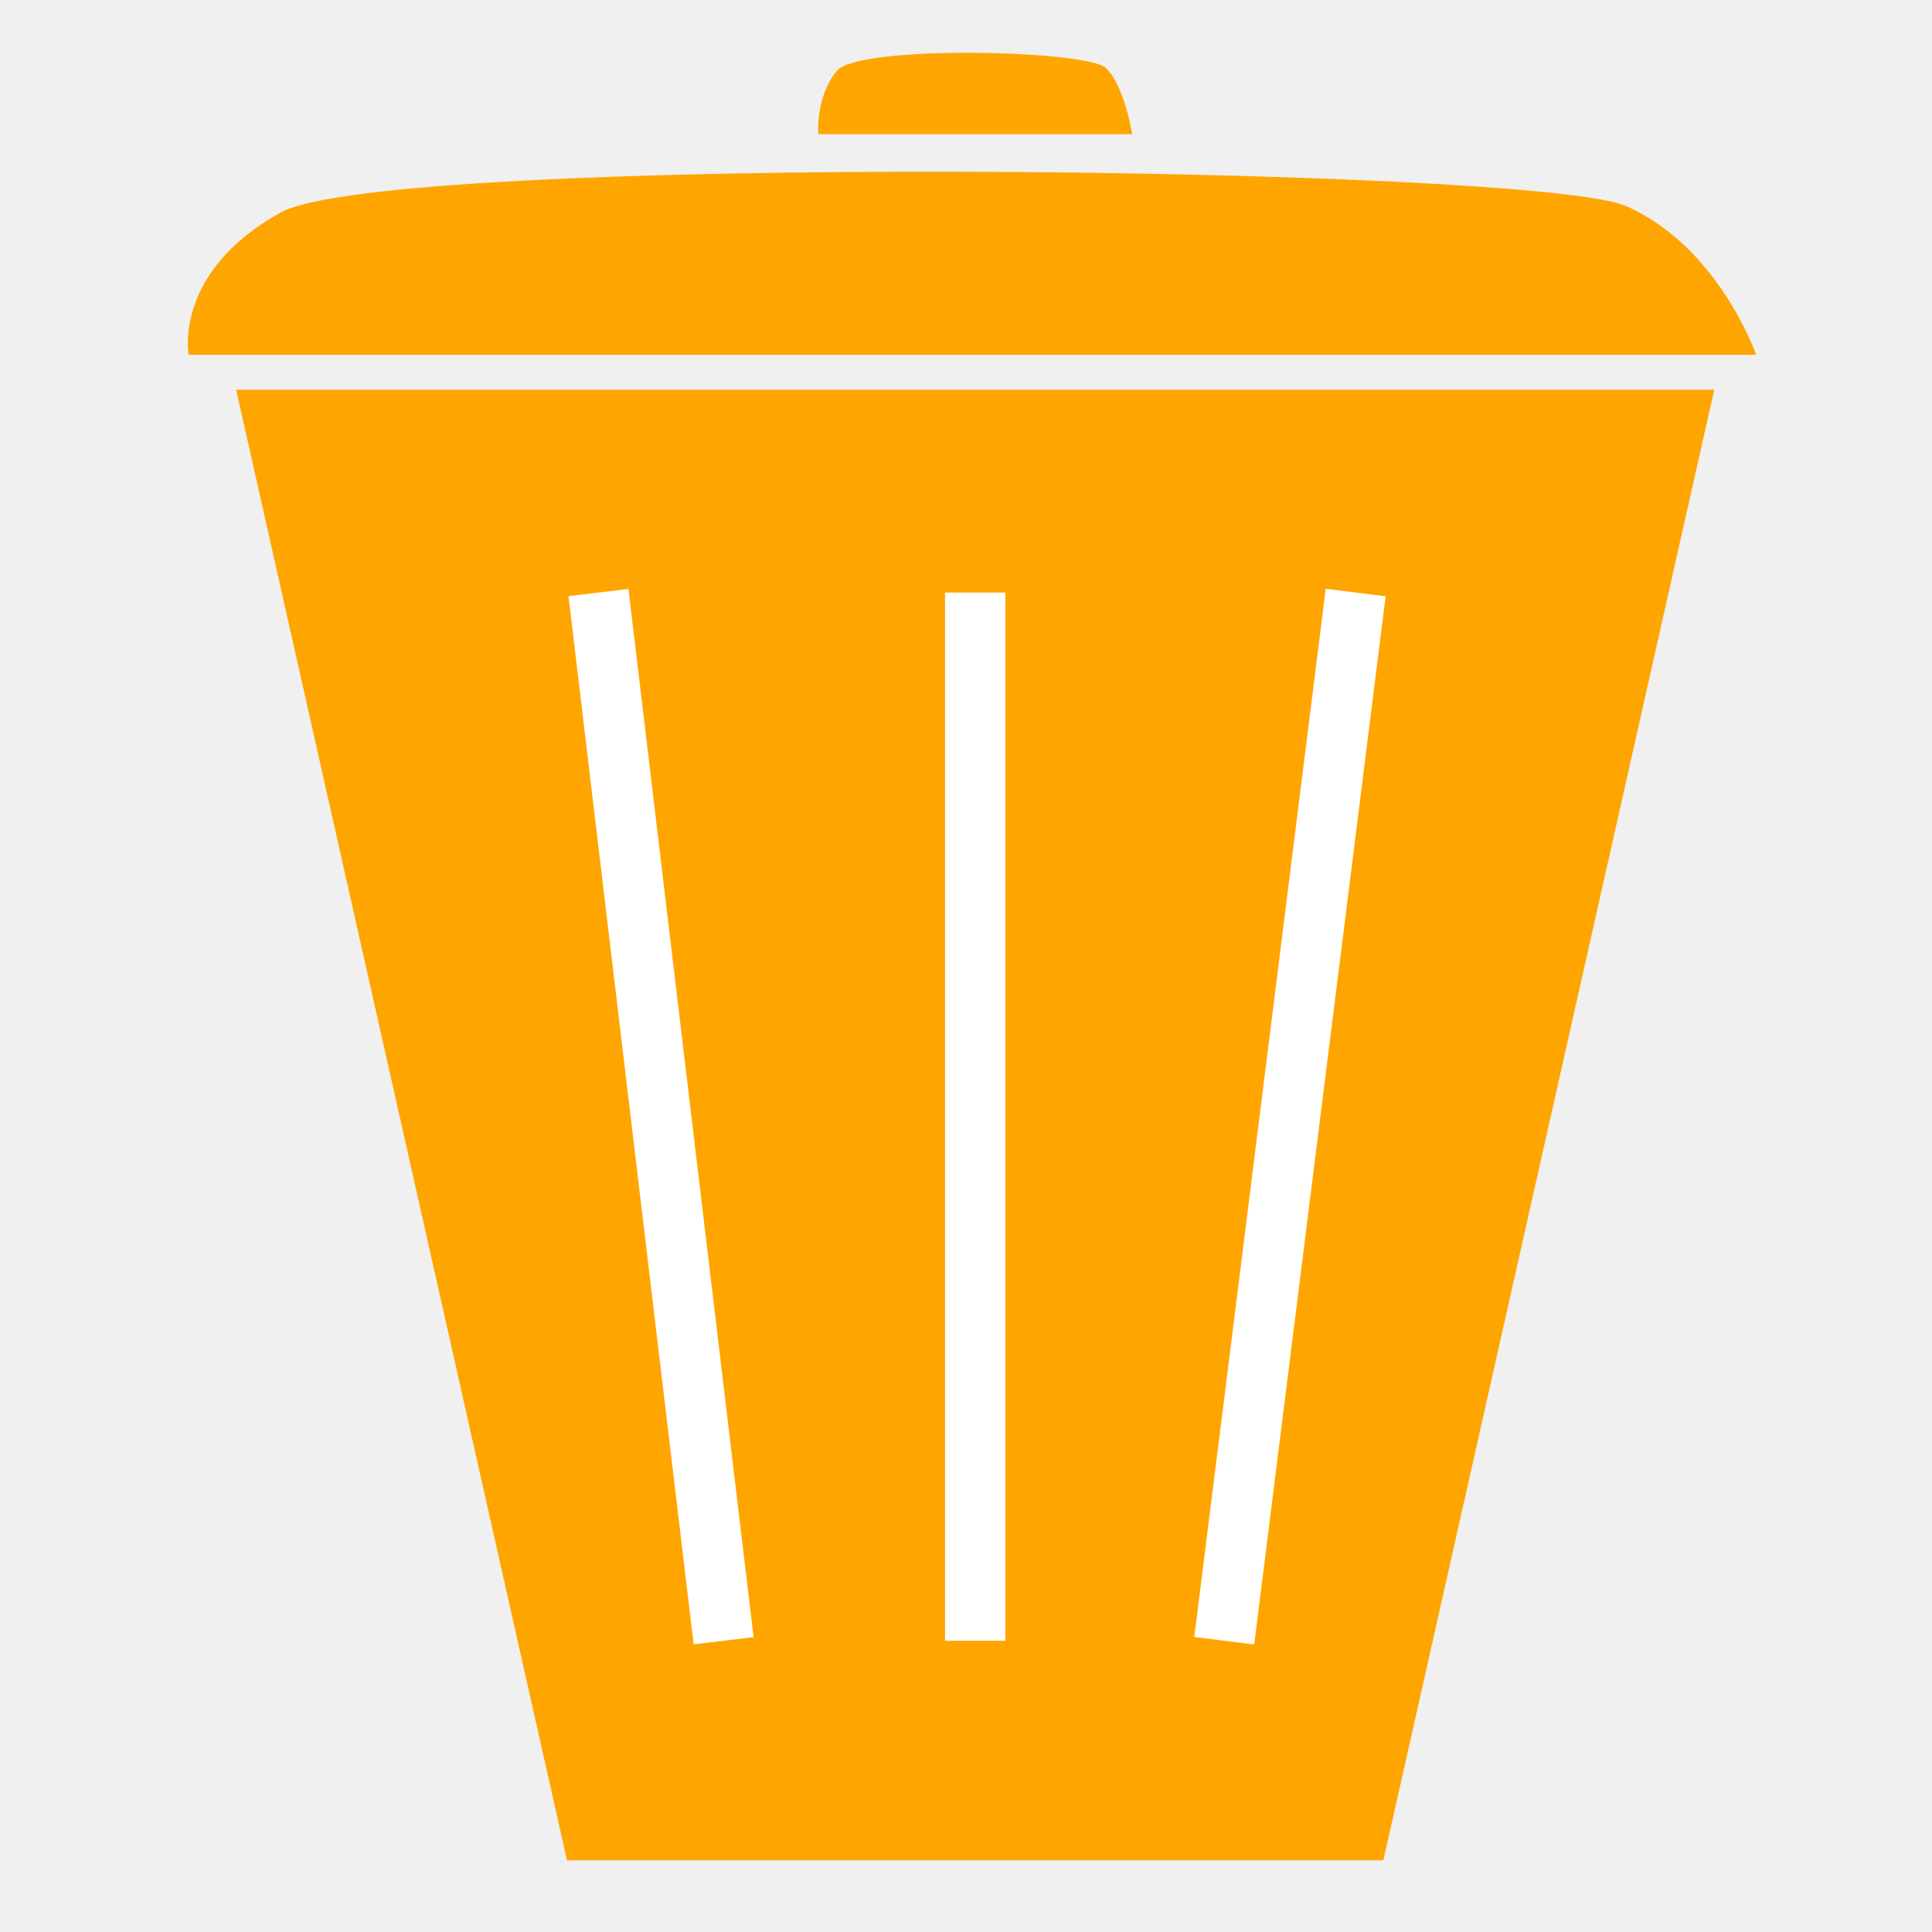
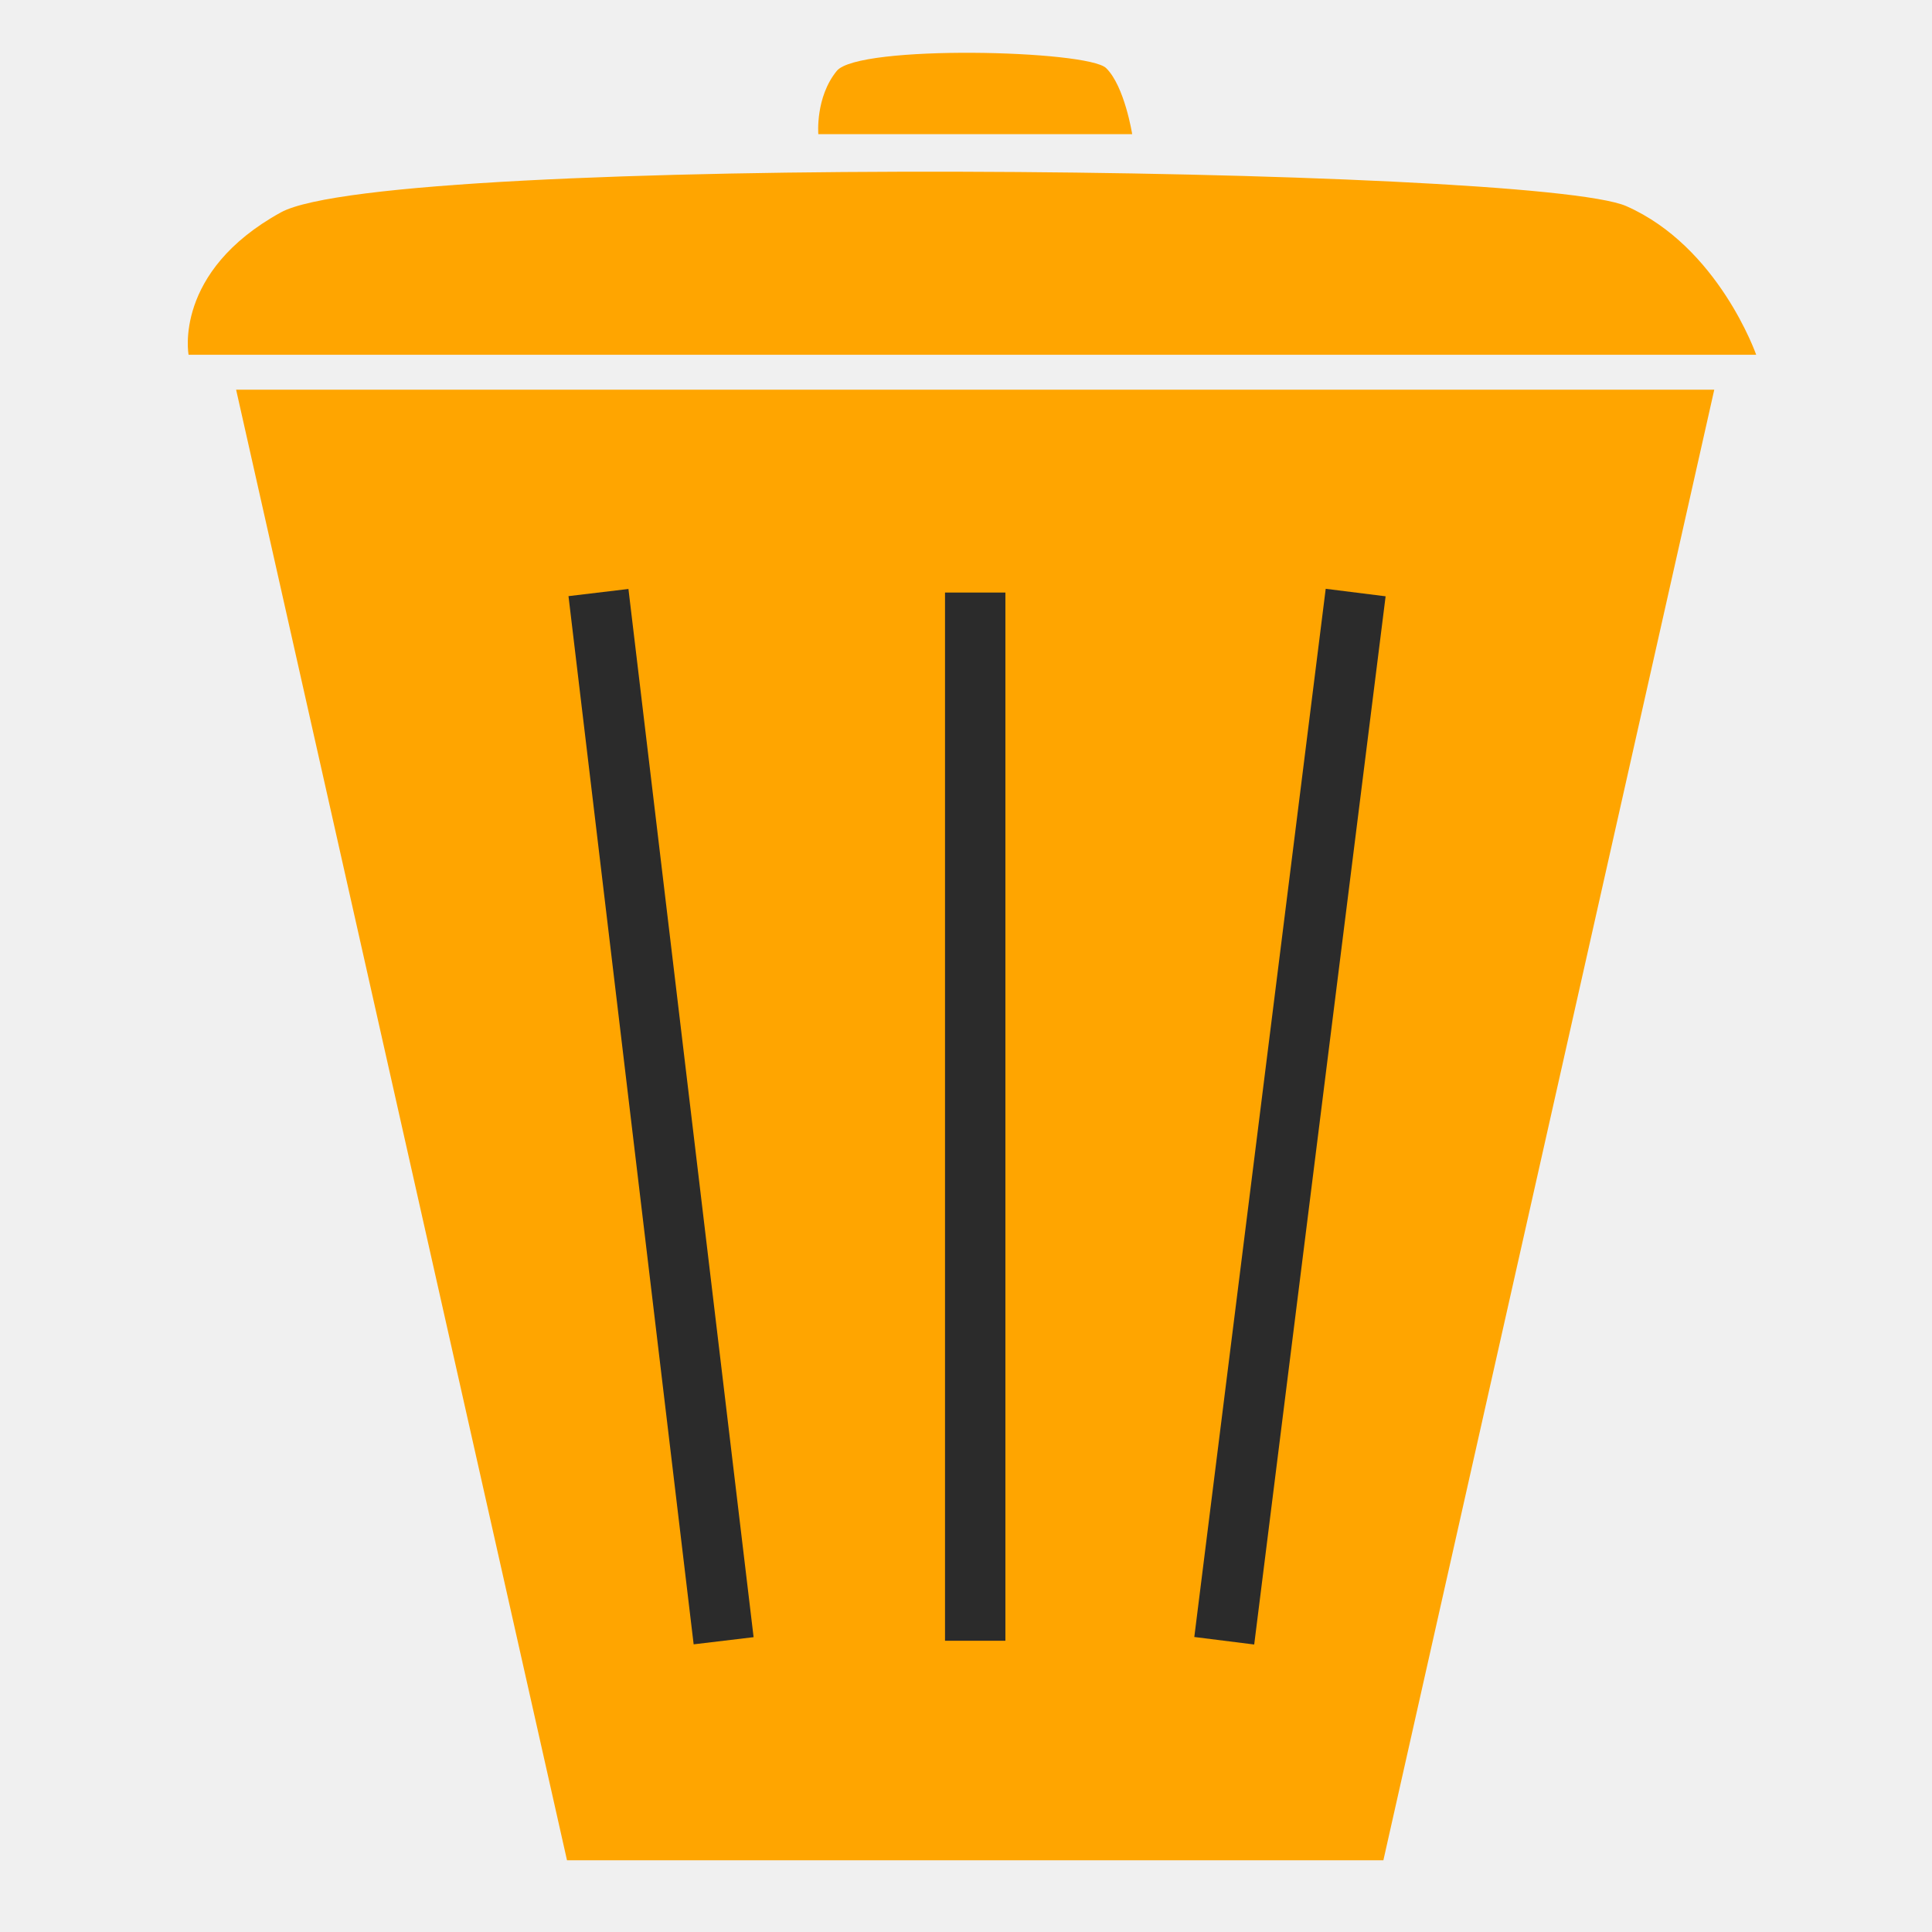
<svg xmlns="http://www.w3.org/2000/svg" version="1.1" id="Layer_1" x="0px" y="0px" width="64px" height="64px" viewBox="0 0 64 64" enable-background="new 0 0 64 64" xml:space="preserve">
  <polygon fill="#FFA500" stroke="#FFA500" points="45.426,61.125 19.183,61.125 8.447,13.41 56.162,13.41 " />
-   <line fill="none" stroke="#FFFFFF" stroke-width="2" x1="19.825" y1="19.629" x2="23.971" y2="54.352" />
-   <line fill="none" stroke="#FFFFFF" stroke-width="2" x1="32.305" y1="19.629" x2="32.305" y2="54.352" />
-   <line fill="none" stroke="#FFFFFF" stroke-width="2" x1="44.908" y1="19.629" x2="40.555" y2="54.352" />
+   <line fill="none" stroke="#2B2B2B" stroke-width="2" x1="19.825" y1="19.629" x2="23.971" y2="54.352" />
+   <line fill="none" stroke="#2B2B2B" stroke-width="2" x1="32.305" y1="19.629" x2="32.305" y2="54.352" />
+   <line fill="none" stroke="#2B2B2B" stroke-width="2" x1="44.908" y1="19.629" x2="40.555" y2="54.352" />
  <path fill="#FFA500" d="M58.176,11.752H6.247c0,0-0.519-2.747,3.057-4.716c3.576-1.969,41.514-1.555,44.571-0.207  C56.931,8.176,58.176,11.752,58.176,11.752z" />
  <path fill="#FFA500" d="M37.505,4.445H27.108c0,0-0.104-1.221,0.612-2.097c0.716-0.875,8.312-0.691,8.922-0.092  C37.255,2.855,37.505,4.445,37.505,4.445z" />
</svg>
